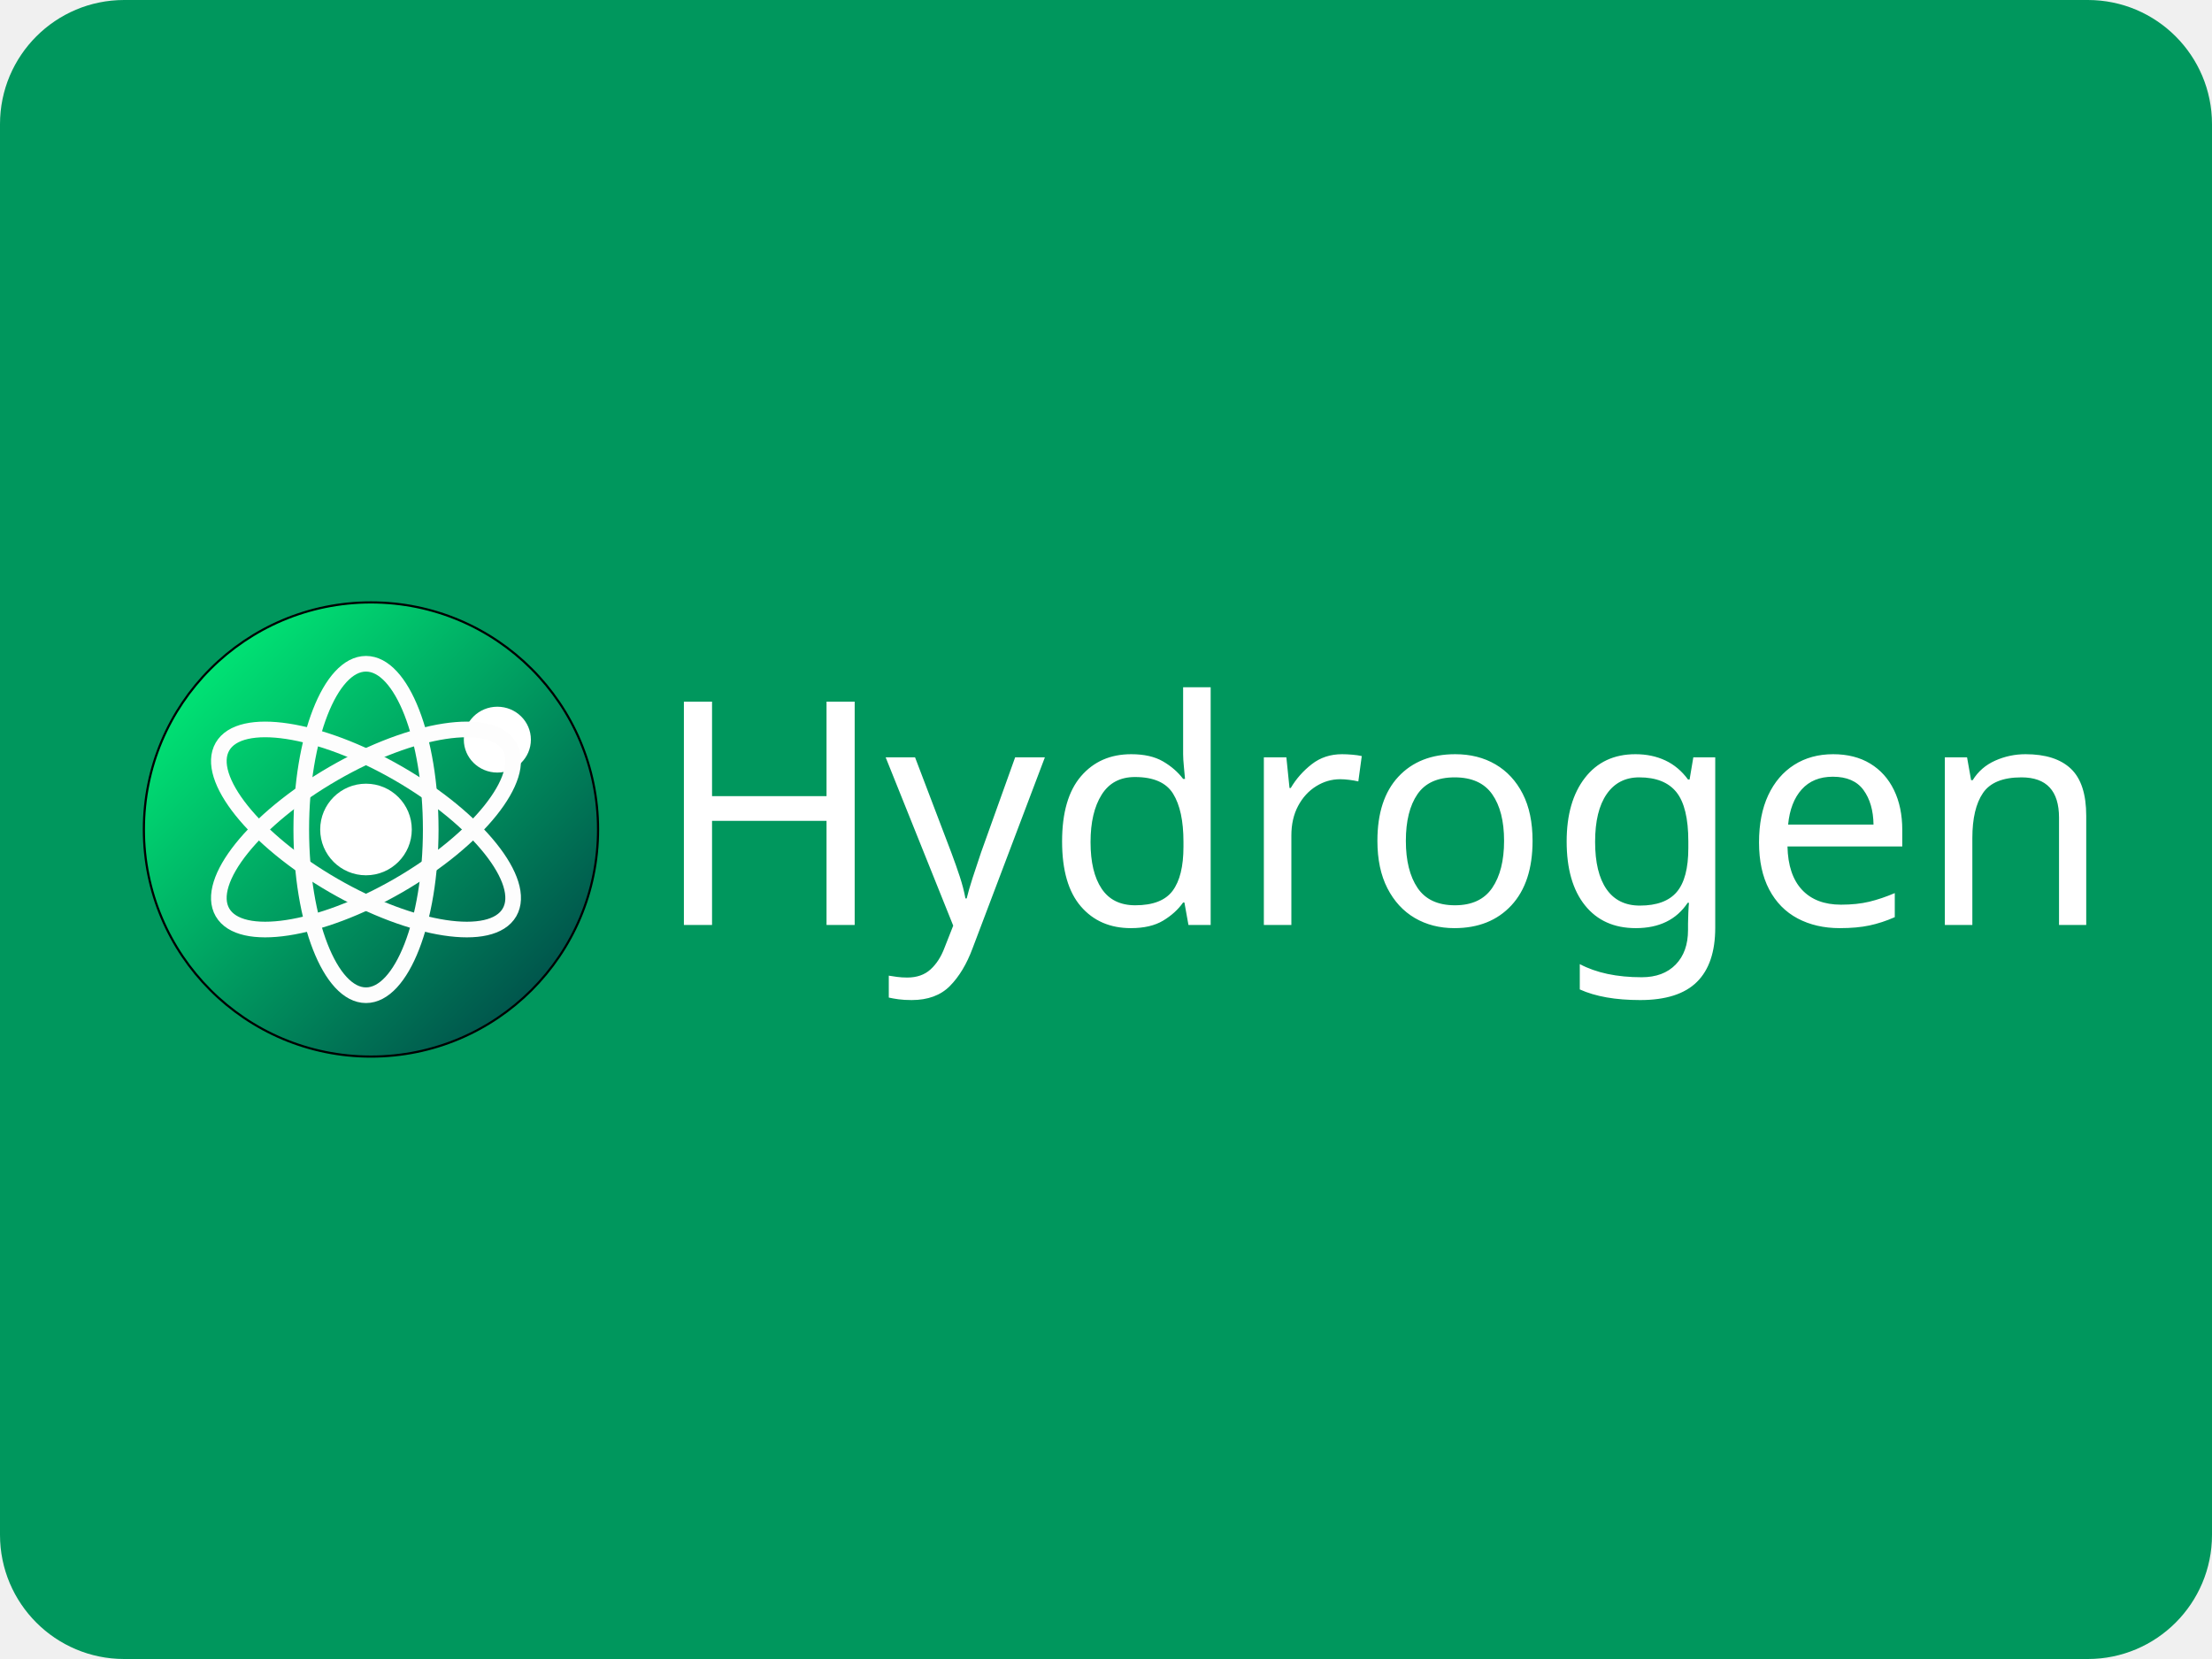
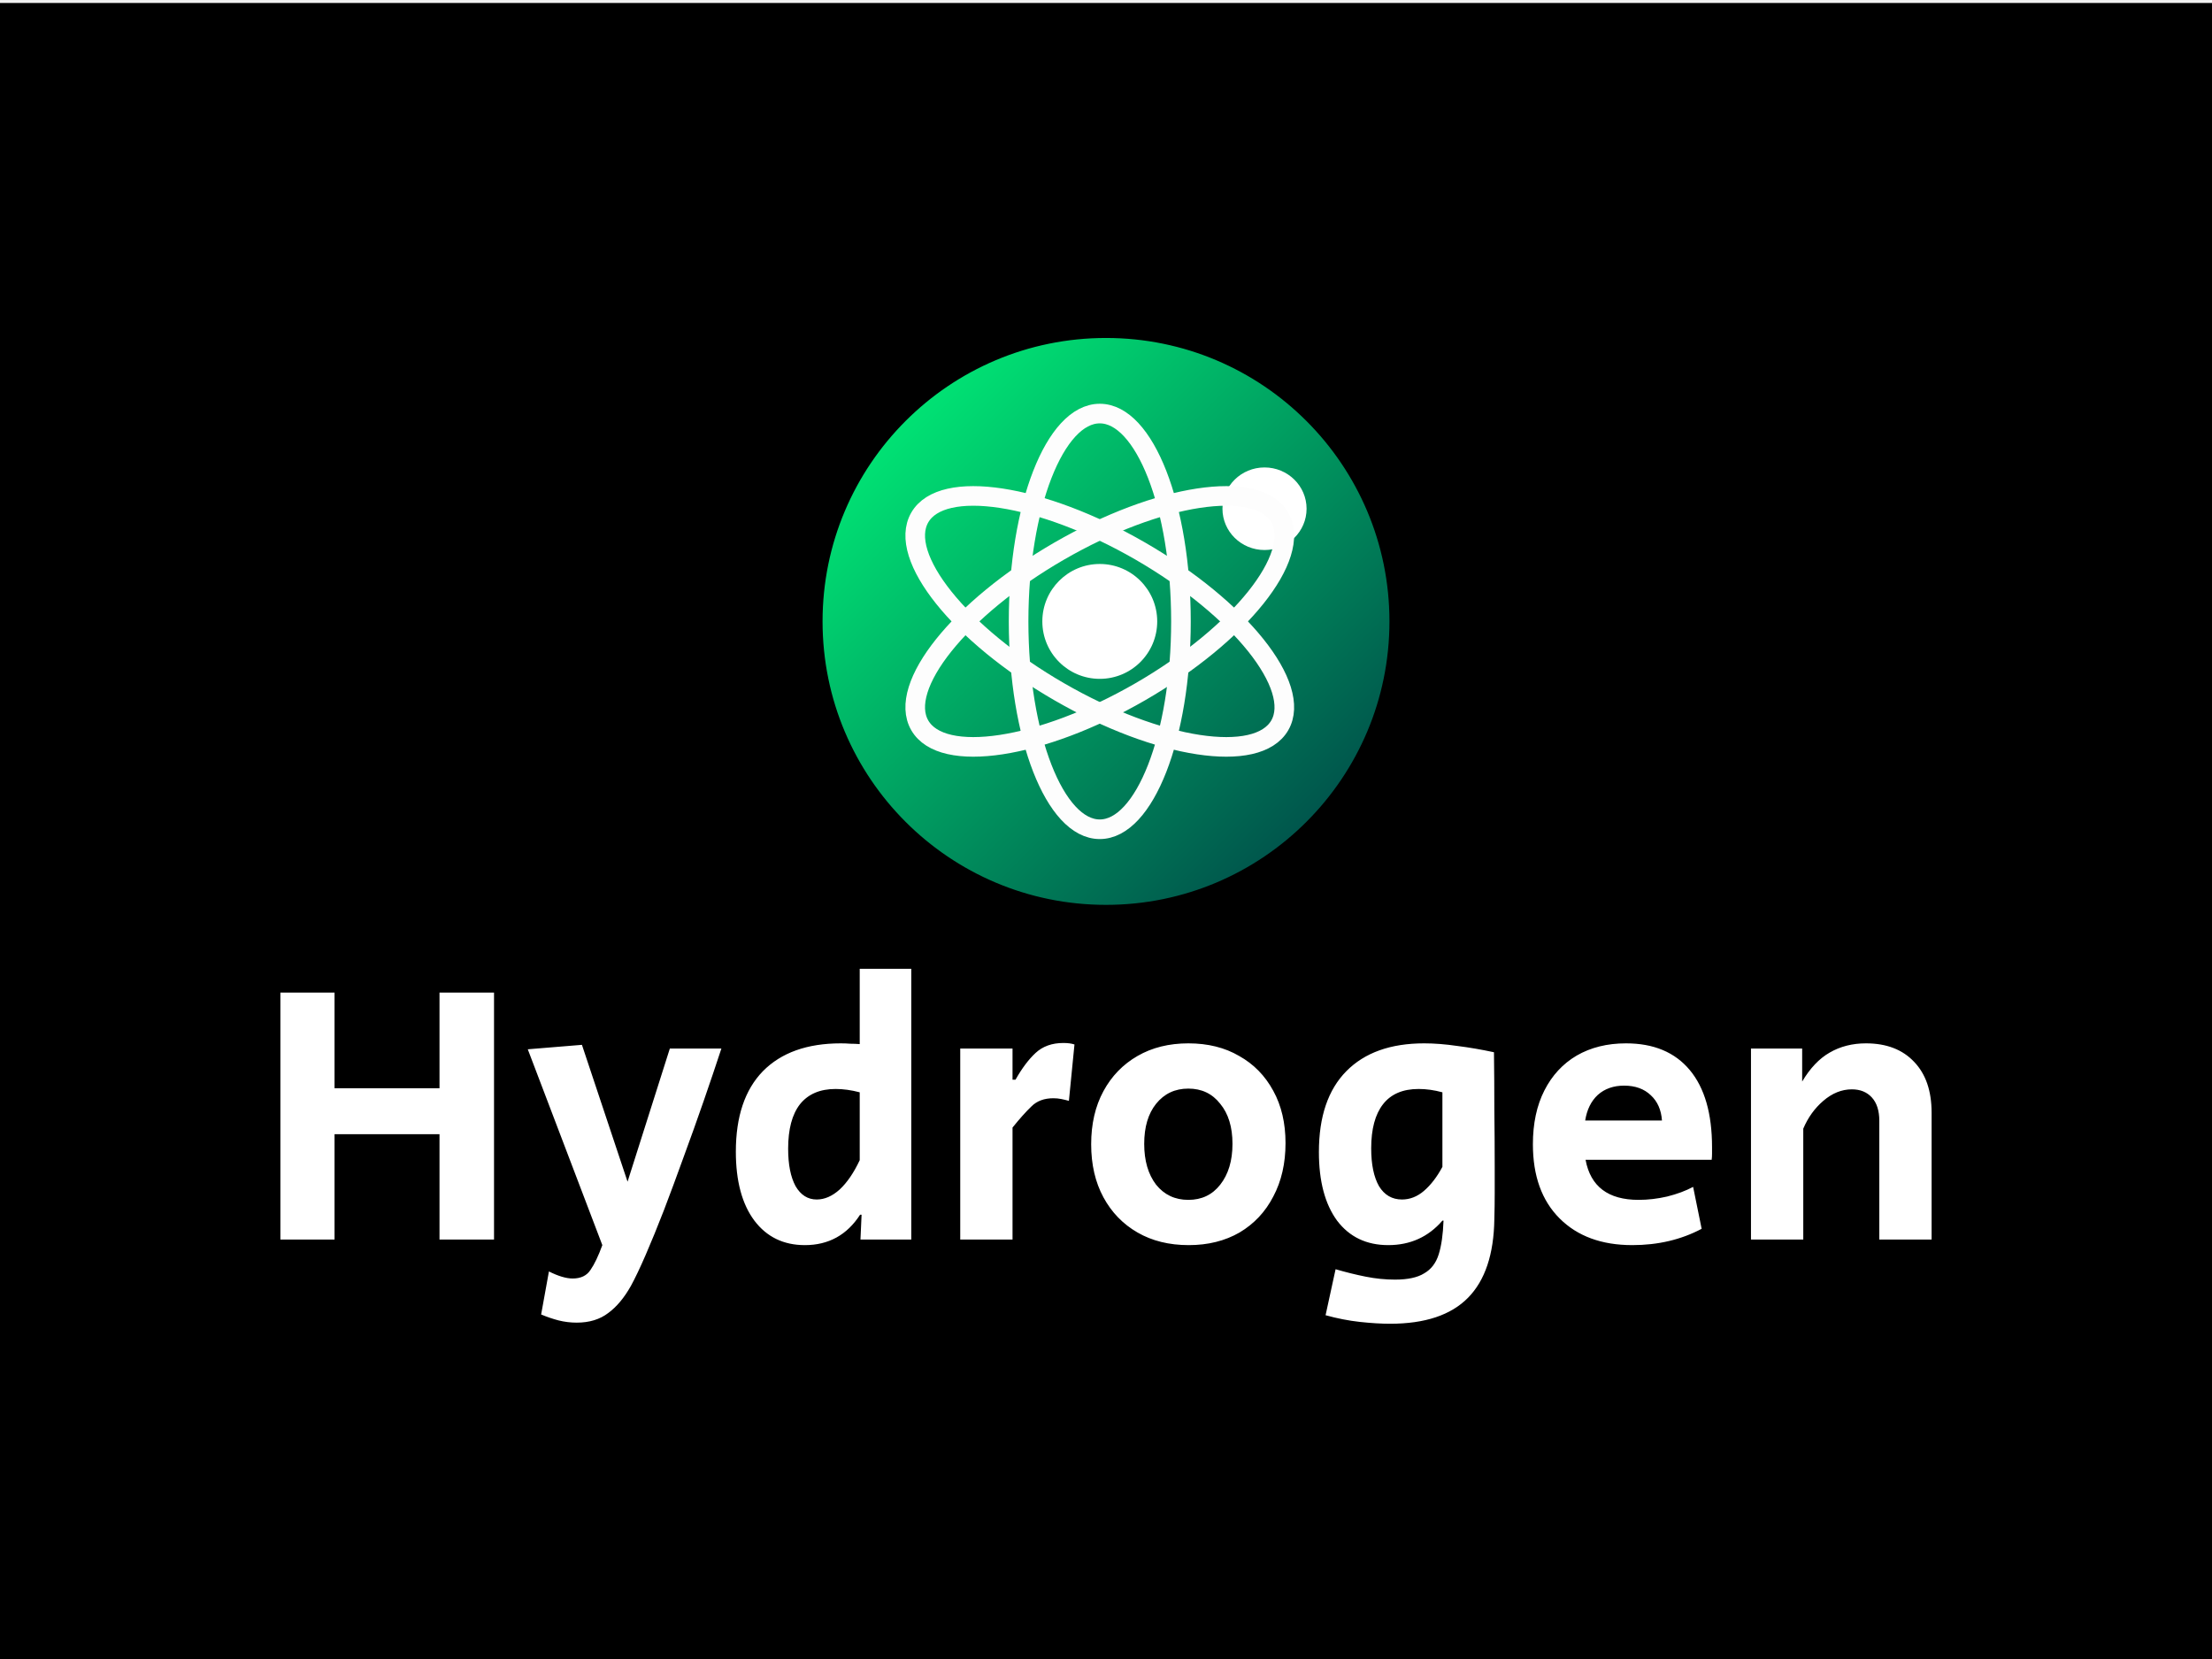
<svg xmlns="http://www.w3.org/2000/svg" width="1024" height="768" version="1.1" viewBox="0 0 1024 768" xml:space="preserve">
  <defs>
    <linearGradient id="linearGradient1036" x1="5.0577e-7" x2="512" y1="5.0549e-7" y2="512" gradientUnits="userSpaceOnUse">
      <stop stop-color="#00ff7c" offset="0" />
      <stop stop-color="#003944" offset="1" />
    </linearGradient>
  </defs>
-   <rect width="1024" height="768" ry="57.475" fill="#00975d" stroke-width="0" />
-   <g transform="translate(-4.4523)">
-     <text x="306.999" y="428.208" fill="#ffffff" font-family="'Secular One'" font-size="144.81px" stroke-width="0" style="line-height:1" xml:space="preserve">
-       <tspan x="306.999" y="428.208" stroke-width="0">Hydrogen</tspan>
-     </text>
-     <g transform="matrix(.41065 0 0 .41065 71.057 278.87)">
+   <rect y="1.377" width="1028" height="768" stroke-width="3.508" />
+   <g transform="translate(0 -6.1619)">
+     <path d="m129.8 579.99v-114.35h25.068v44.298h48.591v-44.298h25.24v114.35h-25.24v-48.762h-48.591v48.762zm137.19 38.46q-4.292 0-8.413-1.03-3.949-1.03-8.07-2.747l3.606-19.917q6.524 3.262 10.989 3.262 5.666 0 8.242-3.949 2.747-3.949 5.494-11.504l-34.511-90.657 25.068-2.06 21.119 63.357 19.574-61.64h23.866q-3.777 11.504-8.242 24.381-4.464 12.877-9.272 25.926-4.636 12.877-9.1 24.553-4.464 11.504-8.413 20.604-3.949 9.1-6.868 14.423-4.636 8.242-10.474 12.534-5.838 4.464-14.594 4.464zm105.59-35.885q-14.766 0-23.351-11.332-8.585-11.504-8.585-31.936 0-24.381 12.534-37.258 12.706-12.877 36.057-12.877 2.404 0 4.464 0.172 2.06 0 4.292 0.172v-34.855h23.866v125.34h-23.523l0.515-11.504h-0.687q-9.1 14.079-25.583 14.079zm5.494-21.119q5.494 0 10.645-4.636 5.151-4.808 9.272-13.564v-31.421q-5.838-1.545-11.16-1.545-10.817 0-16.483 7.04-5.494 7.04-5.494 20.604 0 10.989 3.434 17.342 3.606 6.181 9.787 6.181zm66.447 18.543v-88.425h24.209v14.423h1.374q4.464-7.898 9.272-12.362 4.979-4.636 12.877-4.636 3.091 0 5.151 0.687l-2.575 26.098q-1.889-0.515-3.606-0.858t-3.606-0.343q-6.353 0-10.13 3.777-3.777 3.606-8.757 9.787v51.853zm105.77 2.575q-13.564 0-23.694-5.838-10.13-5.838-15.796-16.311-5.666-10.474-5.666-24.553 0-14.079 5.666-24.553 5.666-10.474 15.796-16.311 10.13-5.838 23.523-5.838 13.564 0 23.523 5.838 10.13 5.666 15.796 16.14 5.666 10.302 5.666 24.209 0 14.079-5.666 24.725-5.494 10.645-15.625 16.655-10.13 5.838-23.523 5.838zm-0.172-20.947q9.272 0 14.766-7.04 5.666-7.211 5.666-18.887 0-11.675-5.666-18.543-5.494-7.04-14.766-7.04-9.272 0-14.938 7.04-5.494 6.868-5.494 18.543 0 11.675 5.494 18.887 5.666 7.04 14.938 7.04zm93.404 57.347q-6.181 0-14.079-0.858-7.726-0.858-15.796-3.091l4.636-21.291q7.04 2.06 13.908 3.434 6.868 1.374 13.564 1.374 8.928 0 13.564-2.919 4.808-2.747 6.696-8.757 1.889-6.009 2.232-15.625h-0.515q-9.787 11.332-25.068 11.332-15.109 0-23.694-11.332-8.413-11.504-8.413-31.764 0-24.553 12.706-37.43 12.706-12.877 36.057-12.877 7.04 0 15.281 1.202 8.242 1.03 16.998 2.919 0.172 13.221 0.172 26.613 0.172 13.392 0.172 26.613 0 6.009 0 12.019 0 6.009-0.172 12.019-0.343 24.381-12.191 36.4-11.847 12.019-36.057 12.019zm5.494-57.519q5.494 0 10.13-3.949 4.808-4.121 8.585-11.16v-34.511q-5.666-1.545-10.989-1.545-10.989 0-16.483 7.04-5.494 7.04-5.494 20.432 0 11.16 3.606 17.513 3.777 6.181 10.645 6.181zm106.62 21.119q-21.291 0-33.653-12.362-12.362-12.362-12.362-34.34 0-14.423 5.323-24.896 5.323-10.474 14.938-16.14 9.787-5.666 22.836-5.666 19.23 0 29.532 12.362 10.302 12.362 10.302 35.713 0 1.545 0 3.091 0 1.374-0.172 2.747h-58.377q3.434 18.543 24.553 18.543 6.524 0 13.221-1.545 6.868-1.717 12.019-4.464l3.949 19.402q-14.251 7.555-32.108 7.555zm-21.806-57.691h35.541q-0.515-7.383-5.151-11.675-4.636-4.464-12.362-4.464-7.383 0-12.191 4.292-4.636 4.292-5.838 11.847zm76.749 55.115v-88.425h23.694v15.281q5.494-9.272 12.706-13.392 7.383-4.292 16.826-4.292 14.251 0 22.321 8.585 8.07 8.413 8.07 23.523v58.721h-24.209v-54.943q0-7.04-3.434-10.817-3.434-3.777-9.272-3.777-7.04 0-13.221 5.323-6.009 5.151-9.272 12.877v51.338z" fill="#fff" stroke-width="0" aria-label="Hydrogen" />
+     <g transform="matrix(.51501 0 0 .51501 380.16 161.99)">
      <circle cx="256" cy="256" r="256" fill="url(#linearGradient1036)" fill-rule="evenodd" stroke="#000" stroke-width="2.435" />
      <g transform="matrix(.88214 0 0 .88214 24.569 30.171)">
        <circle cx="256" cy="256" r="58.528" fill="#fff" stroke-linecap="round" stroke-linejoin="round" stroke-width="15.739" />
        <ellipse cx="423.87" cy="141.18" rx="42.858" ry="42.07" fill="#fff" />
        <g fill="none" stroke="#fdfdfd" stroke-width="19.978">
          <ellipse transform="rotate(90)" cx="256" cy="-256" rx="211.79" ry="82.722" />
          <ellipse transform="rotate(30)" cx="349.7" cy="93.703" rx="211.79" ry="82.722" />
          <ellipse transform="rotate(150)" cx="-93.703" cy="-349.7" rx="211.79" ry="82.722" />
        </g>
      </g>
    </g>
  </g>
</svg>
